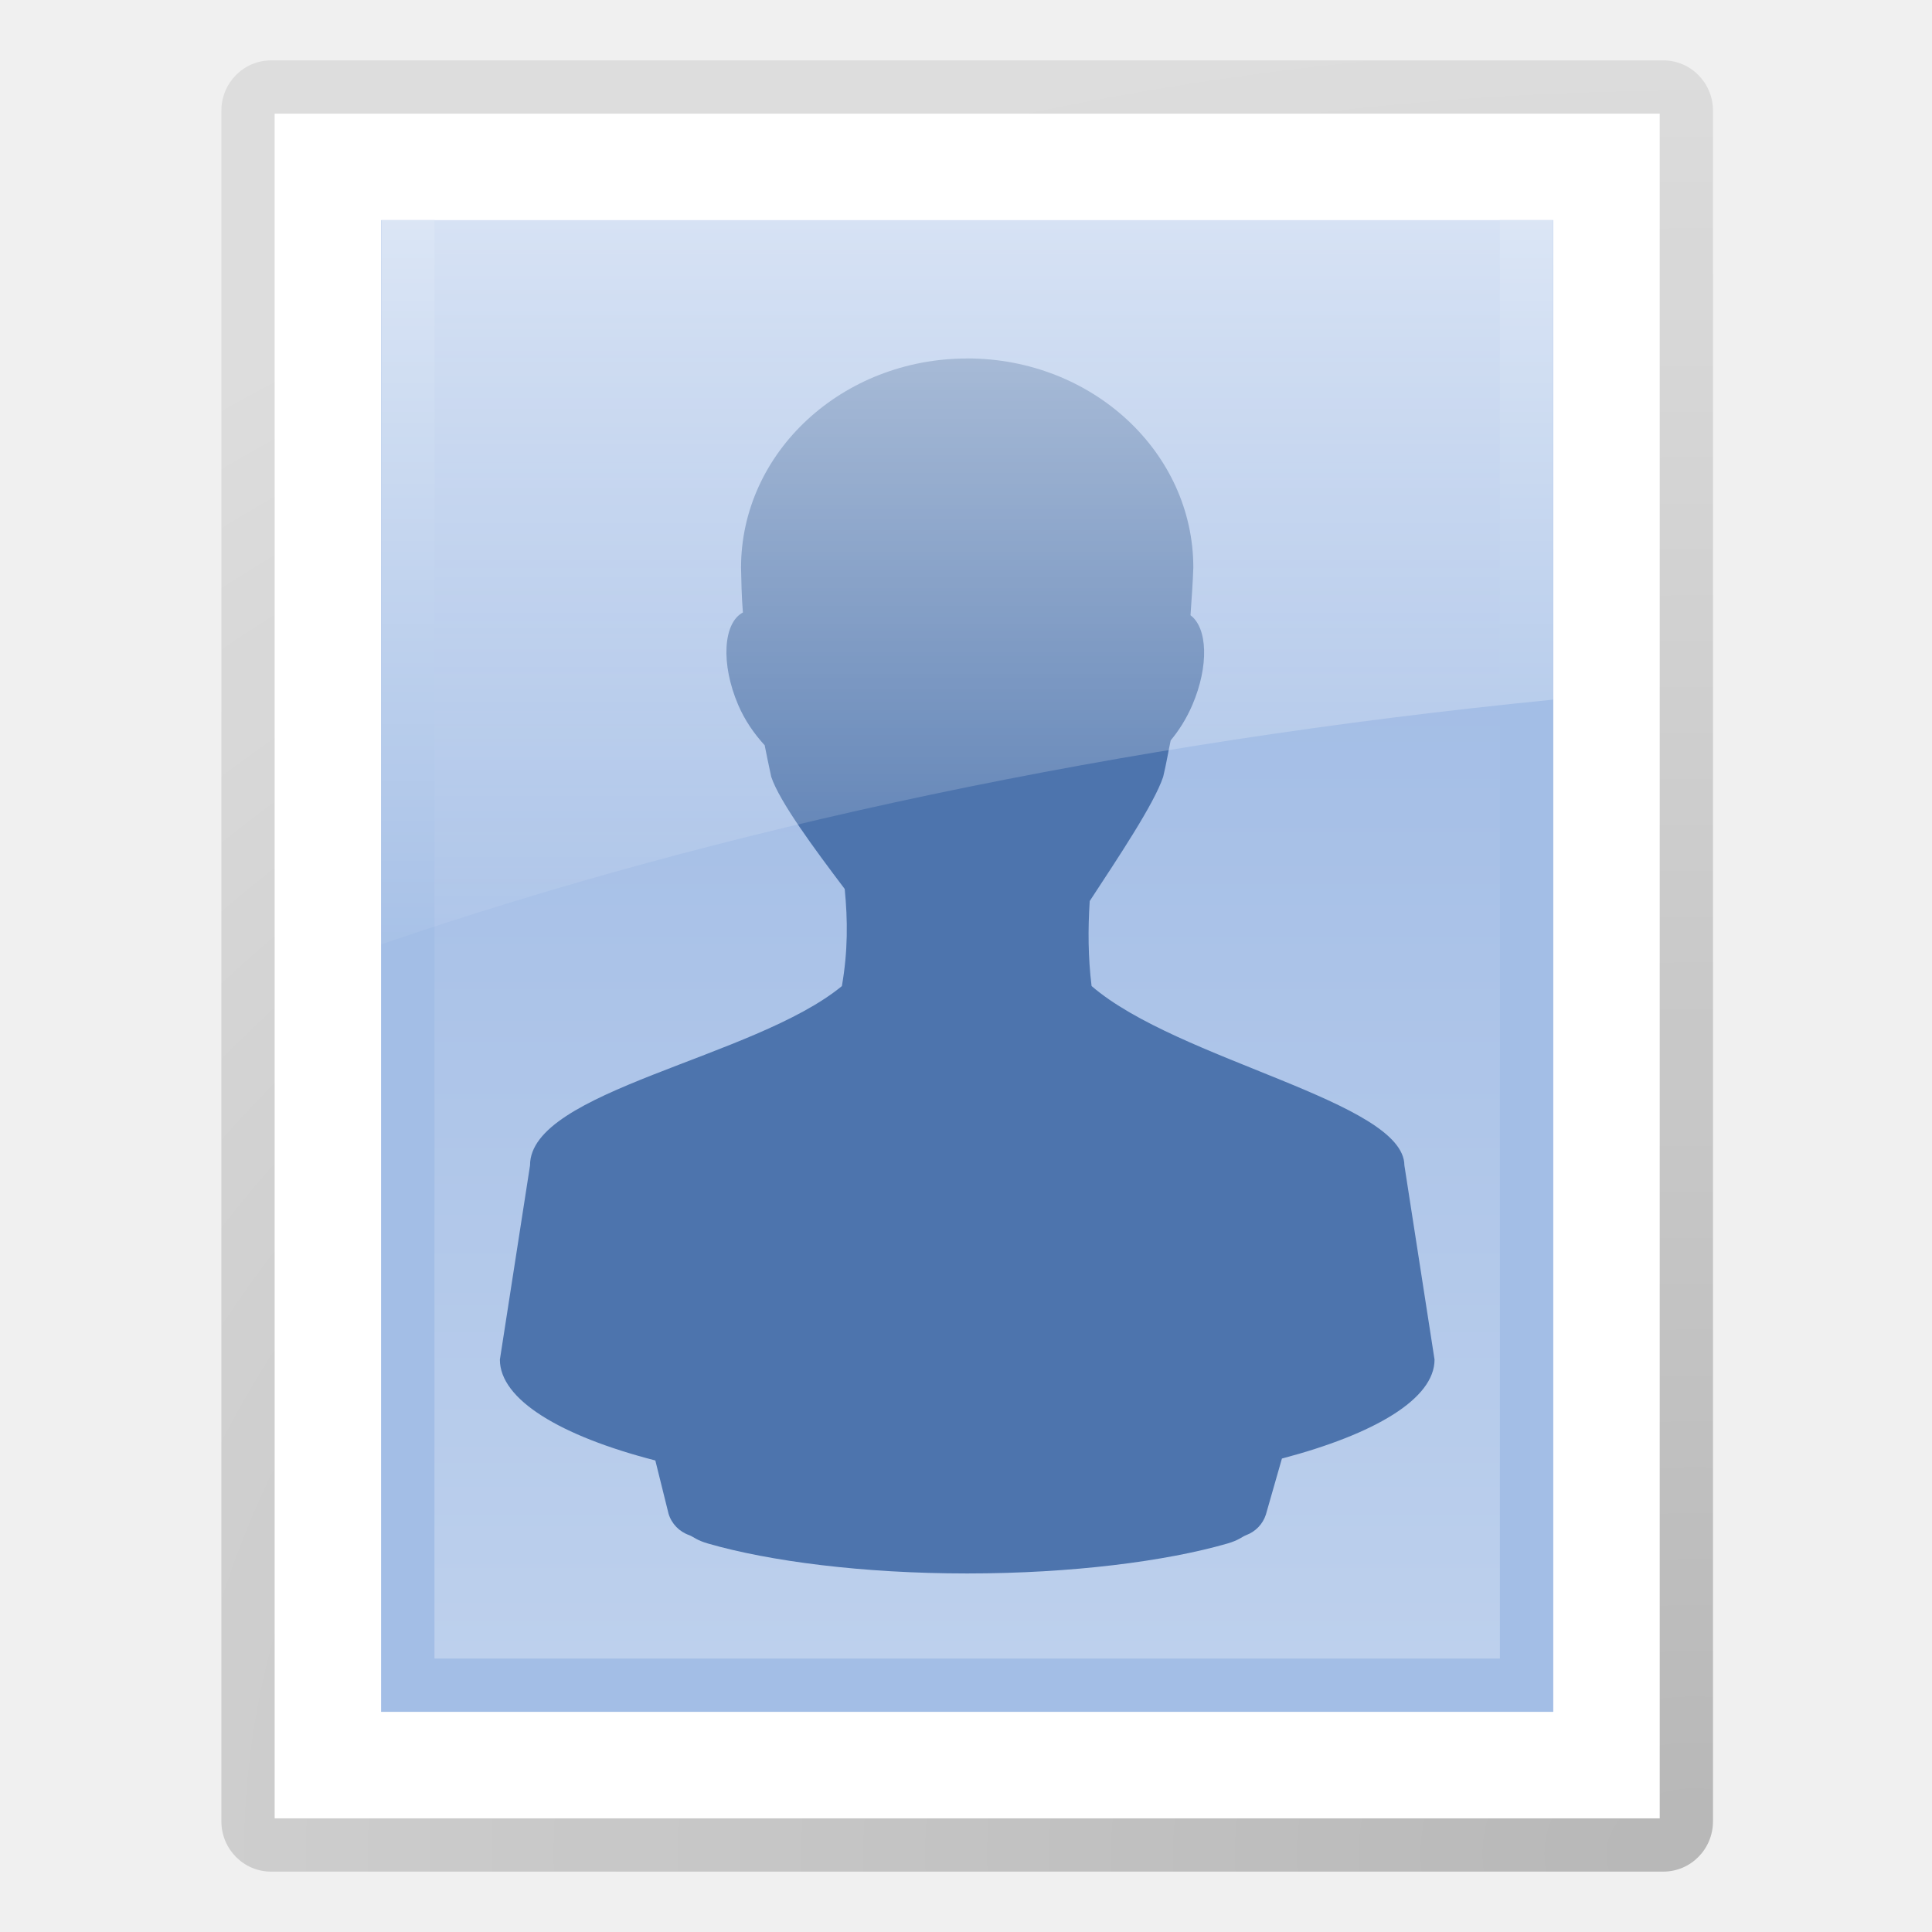
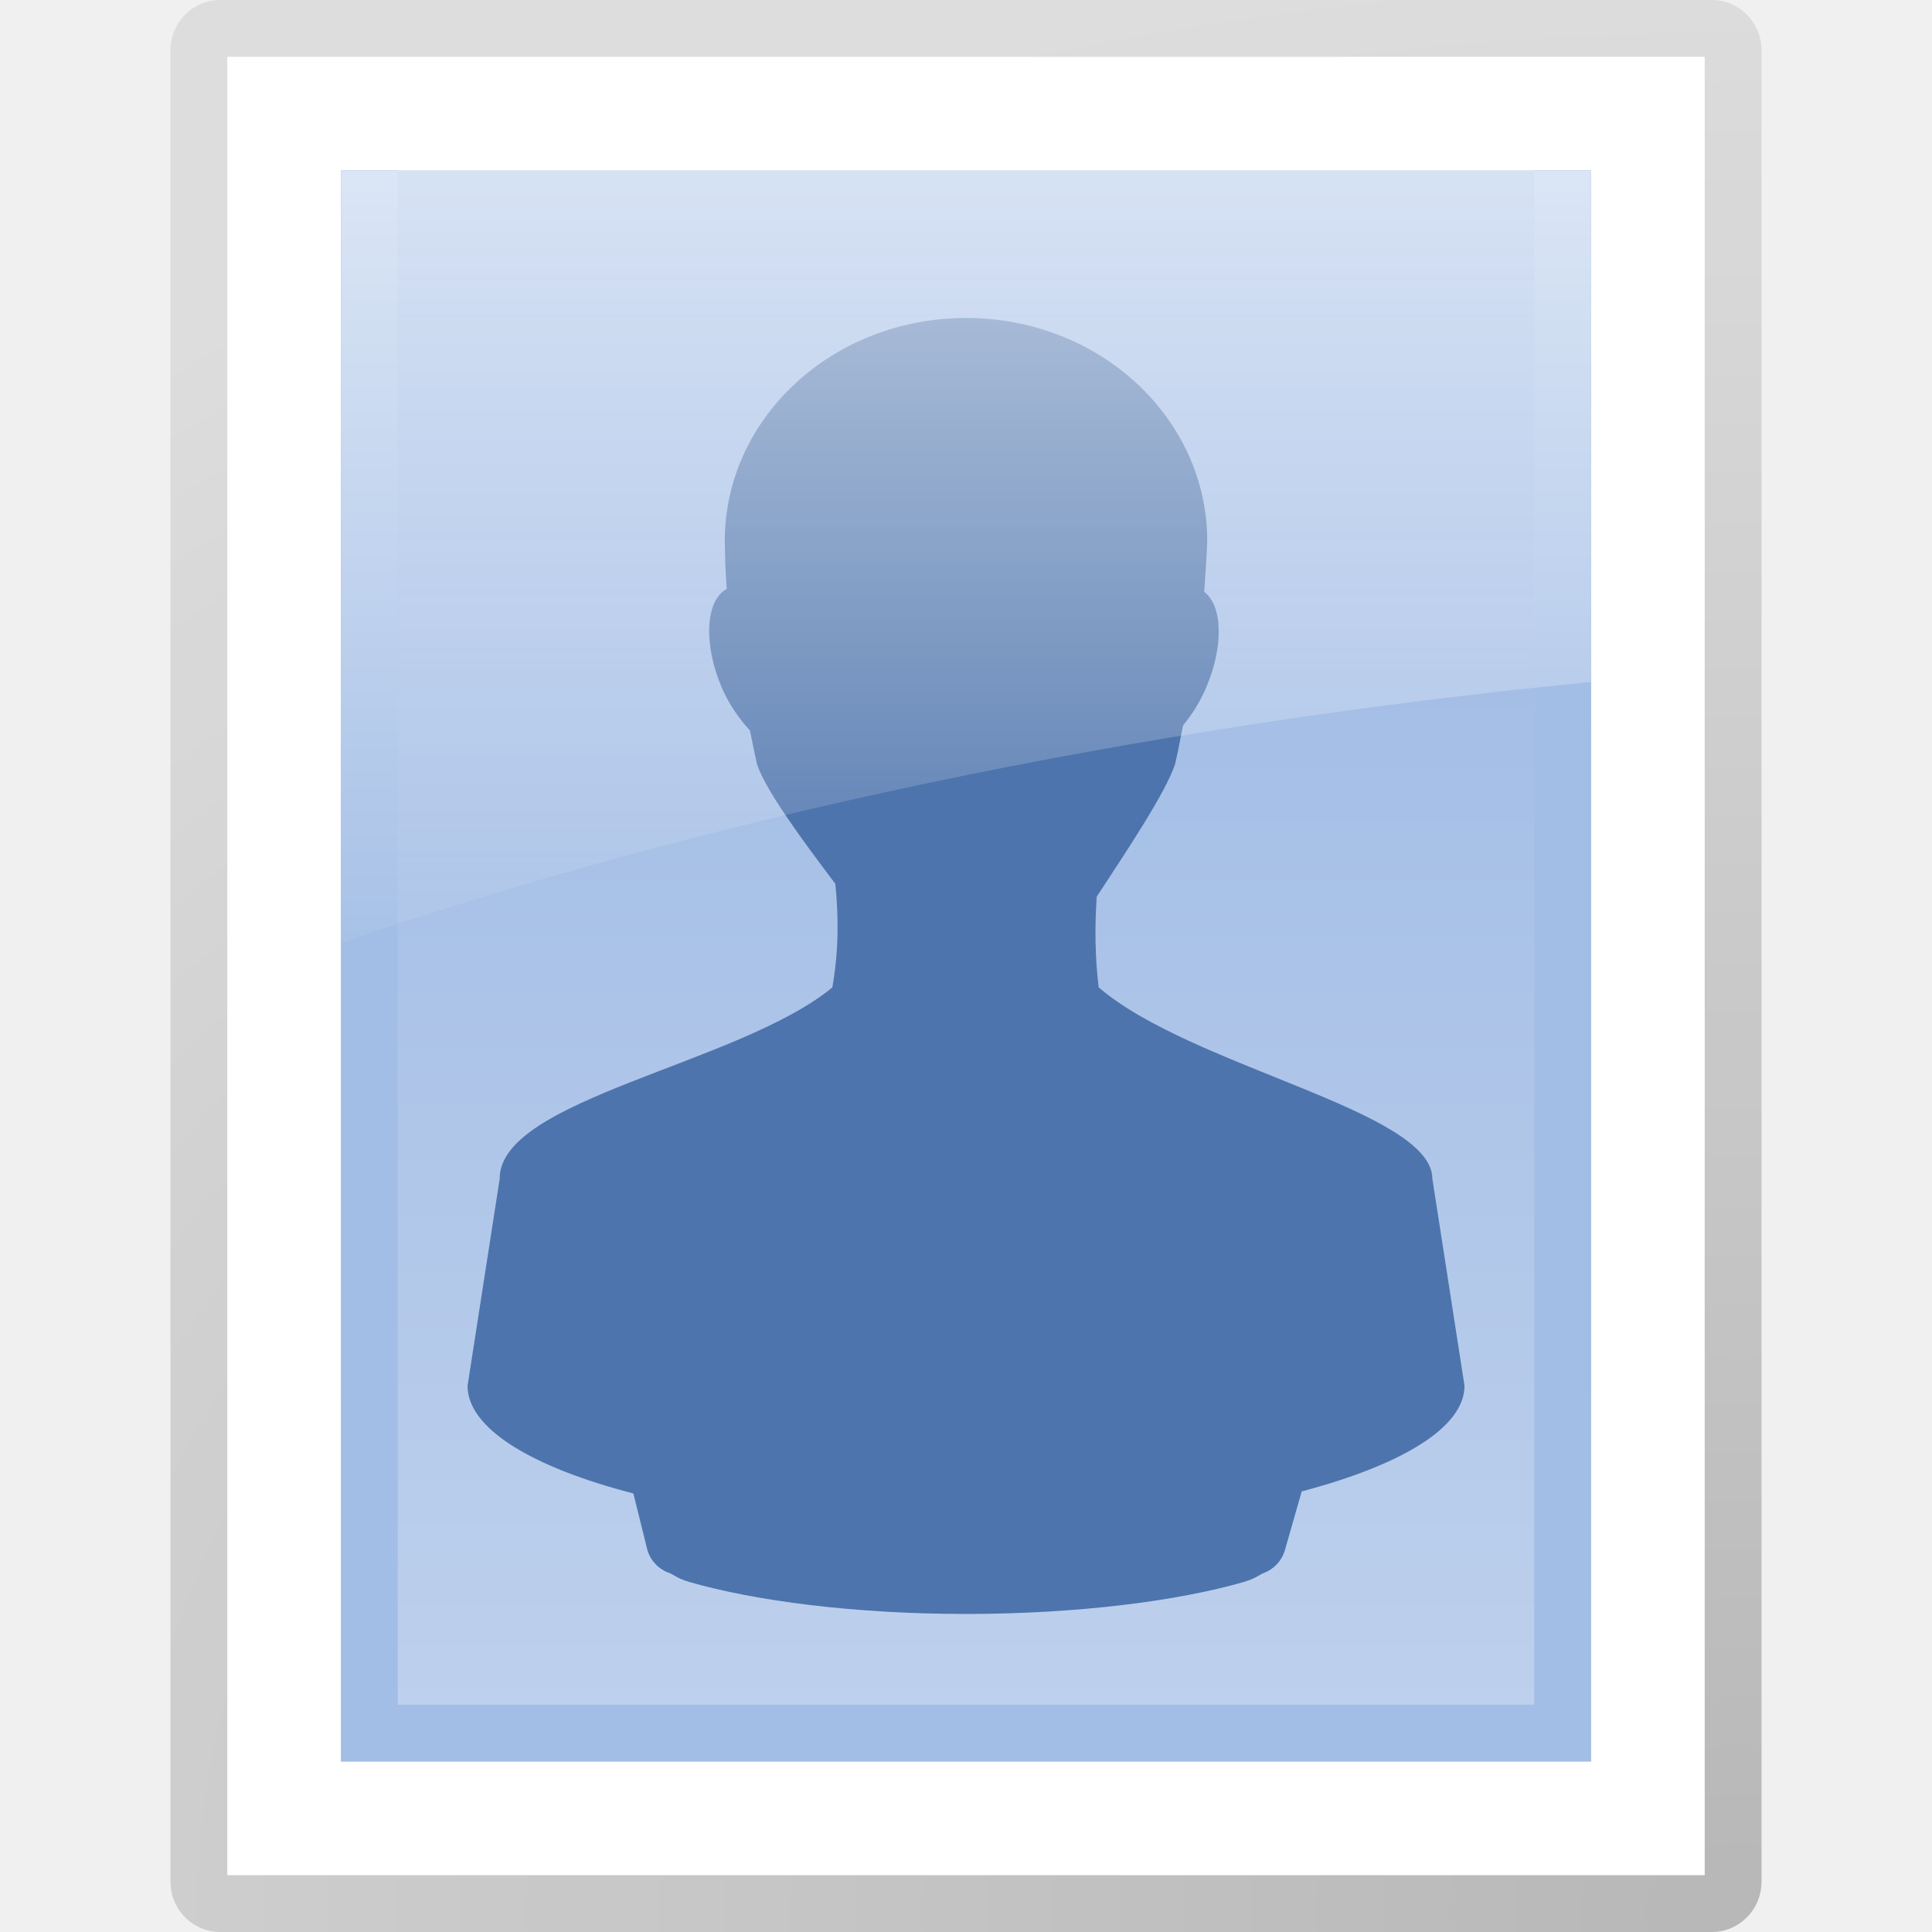
<svg xmlns="http://www.w3.org/2000/svg" xmlns:xlink="http://www.w3.org/1999/xlink" width="96" height="96" id="svg2408" version="1.0" style="display:inline">
  <defs id="defs2410">
    <linearGradient id="linearGradient3690">
      <stop style="stop-color:#000000;stop-opacity:0.235;" offset="0" id="stop3692" />
      <stop style="stop-color:#000000;stop-opacity:0.078;" offset="1" id="stop3694" />
    </linearGradient>
    <linearGradient id="linearGradient3778">
      <stop style="stop-color:#98b5e3;stop-opacity:1;" offset="0" id="stop3780" />
      <stop style="stop-color:#bed1ed;stop-opacity:1;" offset="1" id="stop3782" />
    </linearGradient>
    <linearGradient id="linearGradient3737">
      <stop style="stop-color:#ffffff;stop-opacity:1;" offset="0" id="stop3739" />
      <stop style="stop-color:#ffffff;stop-opacity:0;" offset="1" id="stop3741" />
    </linearGradient>
    <radialGradient xlink:href="#linearGradient3690" id="radialGradient3829" gradientUnits="userSpaceOnUse" gradientTransform="matrix(-3.0154454e-7,-2.463579,3.319078,-3.8166508e-7,-24.32251,158.7801)" cx="40.637" cy="55.726" fx="40.637" fy="55.726" r="14" />
    <linearGradient xlink:href="#linearGradient3778" id="linearGradient3831" gradientUnits="userSpaceOnUse" gradientTransform="translate(120,-84)" x1="24.334" y1="55.89" x2="24.334" y2="28.22" />
    <linearGradient xlink:href="#linearGradient3737" id="linearGradient3833" gradientUnits="userSpaceOnUse" gradientTransform="translate(120,0)" x1="26.607" y1="25.706" x2="26.607" y2="42.885" />
  </defs>
  <g id="layer3">
-     <g id="g3821" transform="matrix(2.647059,0,0,2.647059,-341.0588,-63.17647)">
-       <rect ry="0.944" rx="0.933" y="25" x="133" height="34" width="28" id="rect3702" style="fill:url(#radialGradient3829);fill-opacity:1;stroke:none" />
+     <g id="g3821" transform="matrix(2.823529,0,0,2.823529,-367.0588,-70.58823)">
+       <rect ry="0.885" rx="0.875" y="25" x="133" height="34" width="28" id="rect3702" style="fill:url(#radialGradient3829);fill-opacity:1;stroke:none" />
      <rect style="fill:#ffffff;fill-opacity:1;stroke:none" id="rect3764" width="26" height="32" x="134" y="26" />
      <rect transform="scale(1,-1)" y="-56" x="136" height="28" width="22" id="rect3766" style="fill:url(#linearGradient3831);fill-opacity:1;stroke:none" />
      <path id="path3798" d="m 147,30.596 c -2.344,0 -4.245,1.758 -4.245,3.927 0.006,0.249 0.009,0.532 0.035,0.841 -0.371,0.196 -0.419,0.963 -0.088,1.736 0.128,0.298 0.302,0.54 0.478,0.736 0.006,0.007 0.012,0.011 0.018,0.018 0.042,0.204 0.073,0.366 0.124,0.596 0.157,0.468 0.807,1.347 1.379,2.104 0.057,0.583 0.062,1.16 -0.053,1.823 -1.647,1.355 -5.86,1.963 -5.854,3.366 l -0.566,3.646 c 0,0.747 1.126,1.431 2.918,1.893 l 0.248,0.999 a 0.616,0.611 0 0 0 0.389,0.403 c 0.08,0.031 0.136,0.095 0.354,0.158 1.148,0.331 2.897,0.561 4.864,0.561 1.966,0 3.733,-0.23 4.881,-0.561 0.218,-0.063 0.274,-0.127 0.354,-0.158 a 0.616,0.611 0 0 0 0.371,-0.386 l 0.301,-1.052 c 1.748,-0.461 2.865,-1.122 2.865,-1.858 l -0.566,-3.646 c -0.007,-1.2 -4.245,-1.963 -5.872,-3.366 -0.066,-0.537 -0.069,-1.066 -0.035,-1.595 0.52,-0.796 1.205,-1.814 1.379,-2.332 0.064,-0.268 0.092,-0.453 0.141,-0.684 0.154,-0.186 0.293,-0.401 0.407,-0.666 0.314,-0.734 0.285,-1.445 -0.035,-1.683 0.022,-0.319 0.044,-0.622 0.053,-0.894 1e-5,-2.169 -1.9,-3.927 -4.245,-3.927 z" style="fill:#4d74ad;fill-opacity:1;stroke:none;display:inline;enable-background:new" />
      <path id="rect3708" d="m 136,28 0,28 22,0 0,-28 -1,0 0,27 -20,0 0,-27 -1,0 z" style="fill:#a3bee6;fill-opacity:1;stroke:none" />
      <path id="rect3786" d="m 136,28 0,13.594 C 142.365,39.414 149.836,37.807 158,37 l 0,-9 -22,0 z" style="opacity:0.7;fill:url(#linearGradient3833);fill-opacity:1;stroke:none" />
    </g>
  </g>
</svg>
